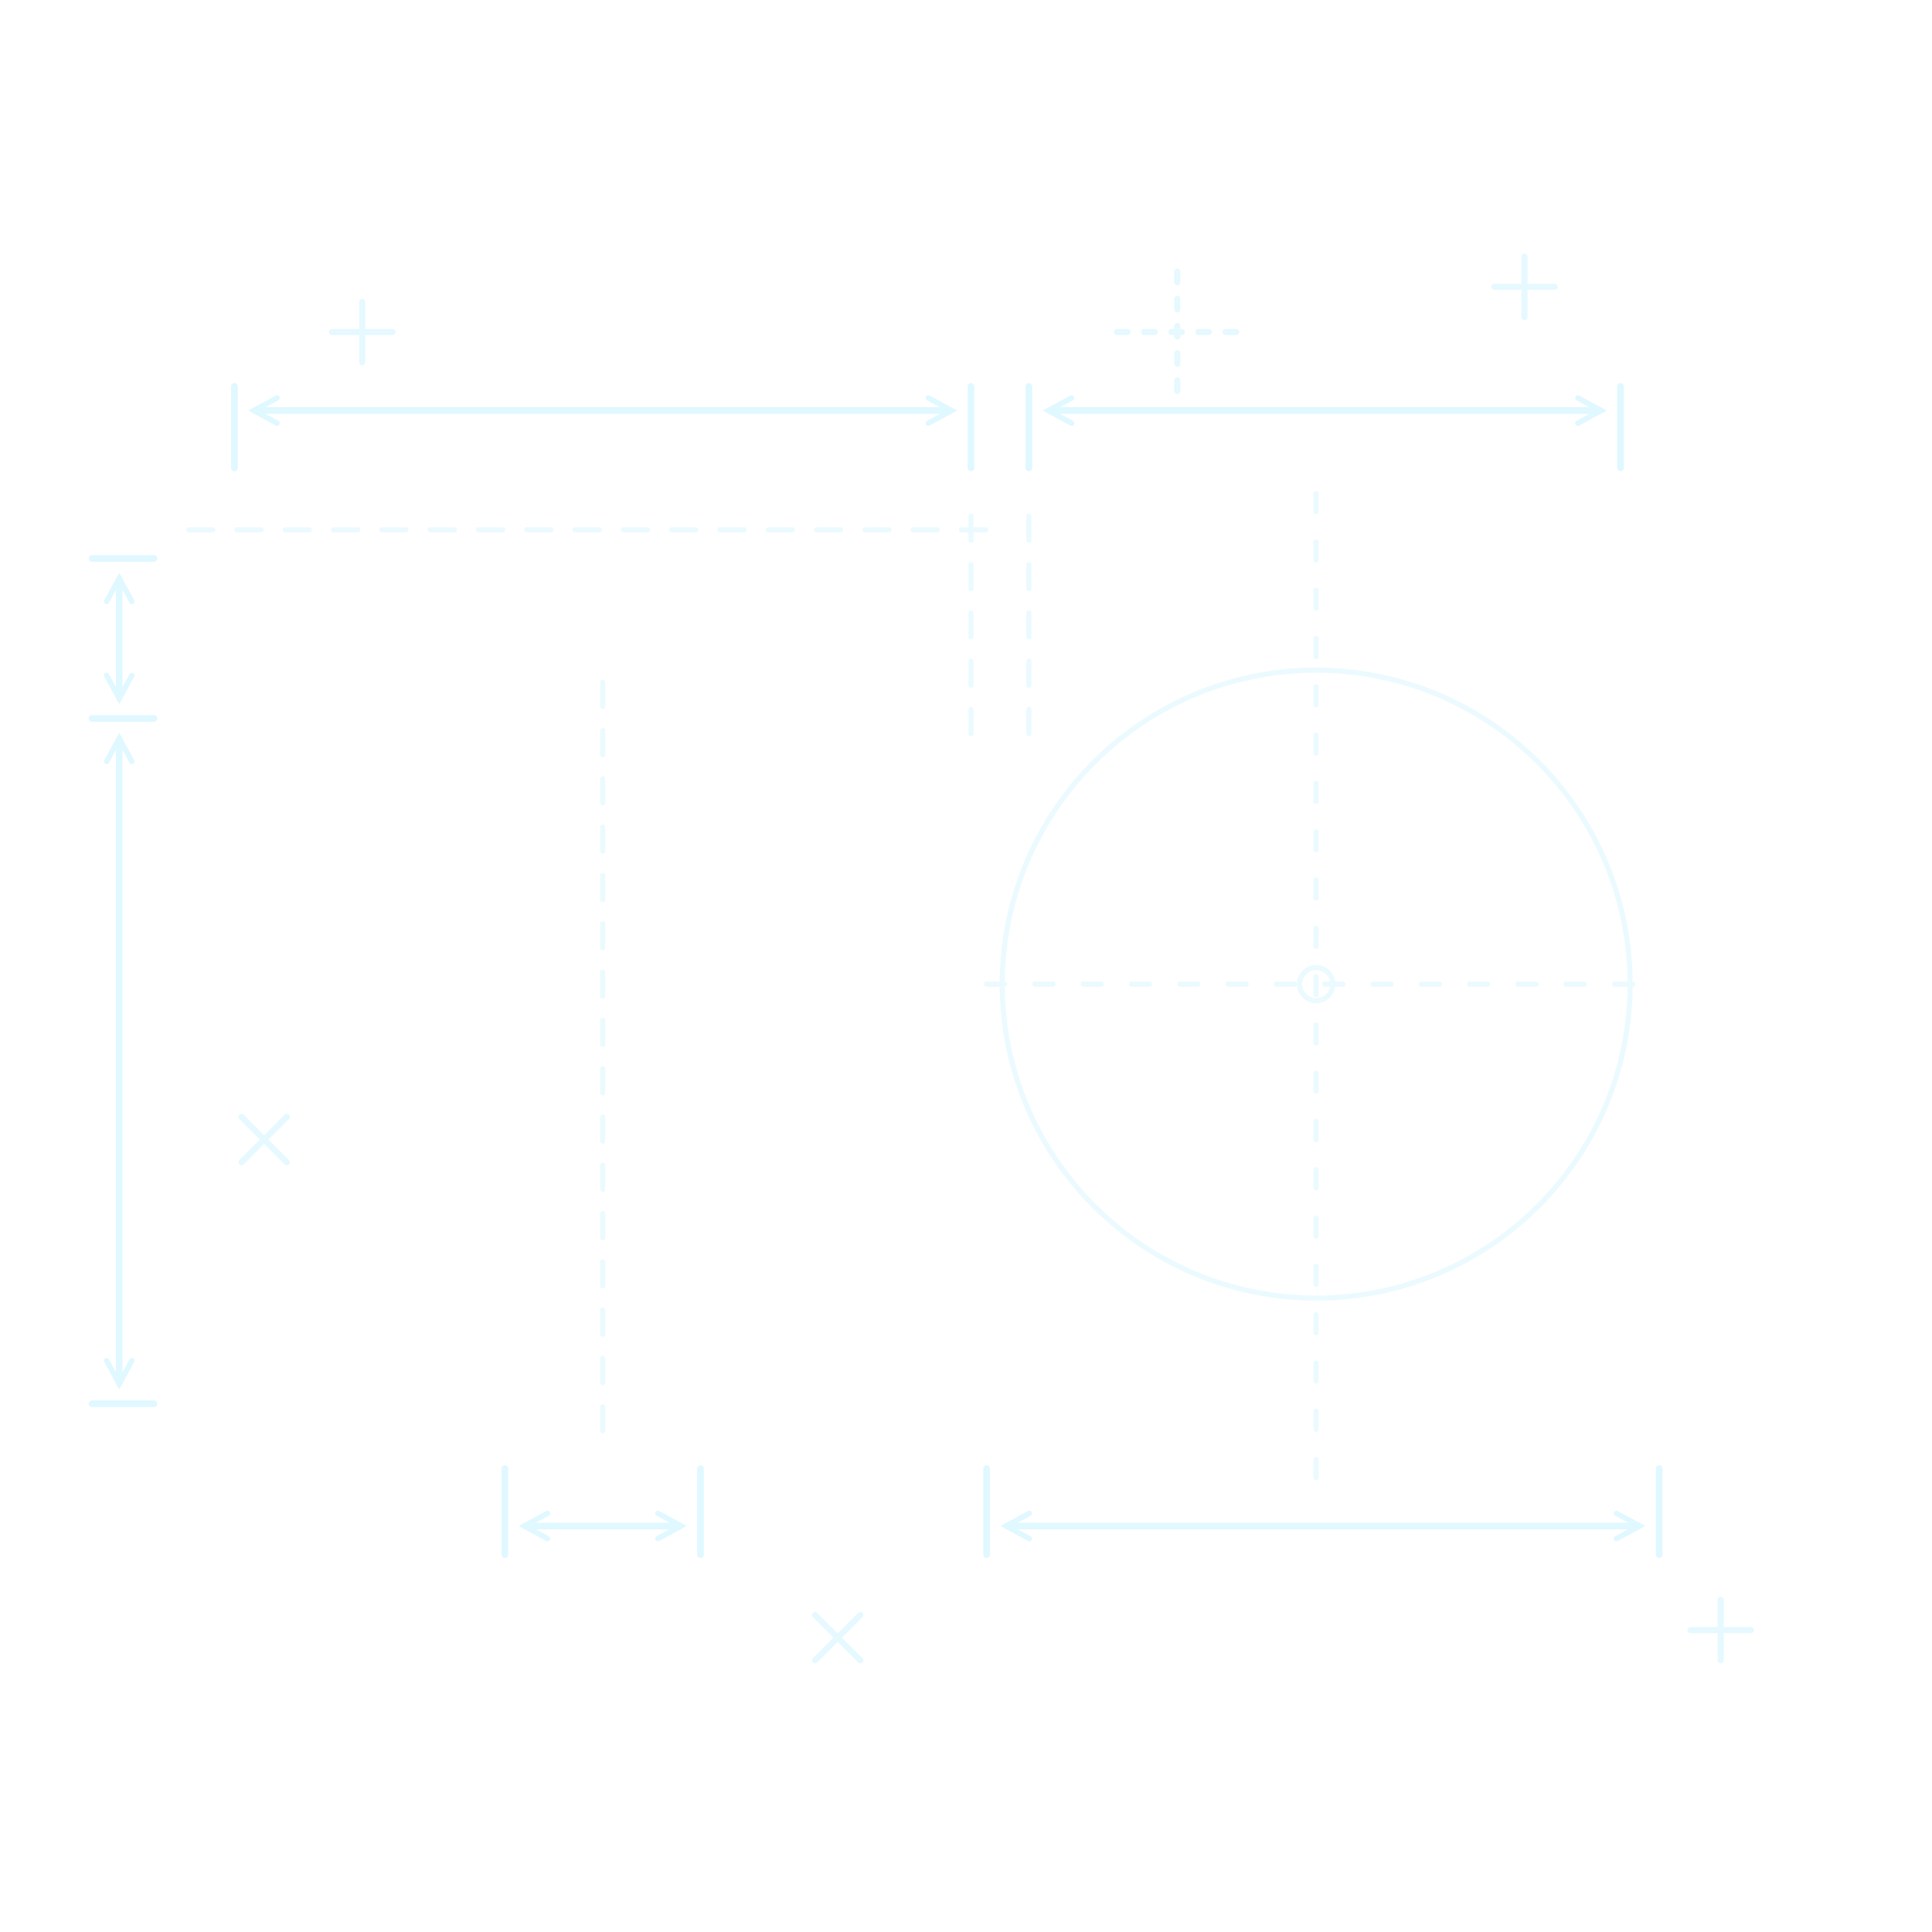
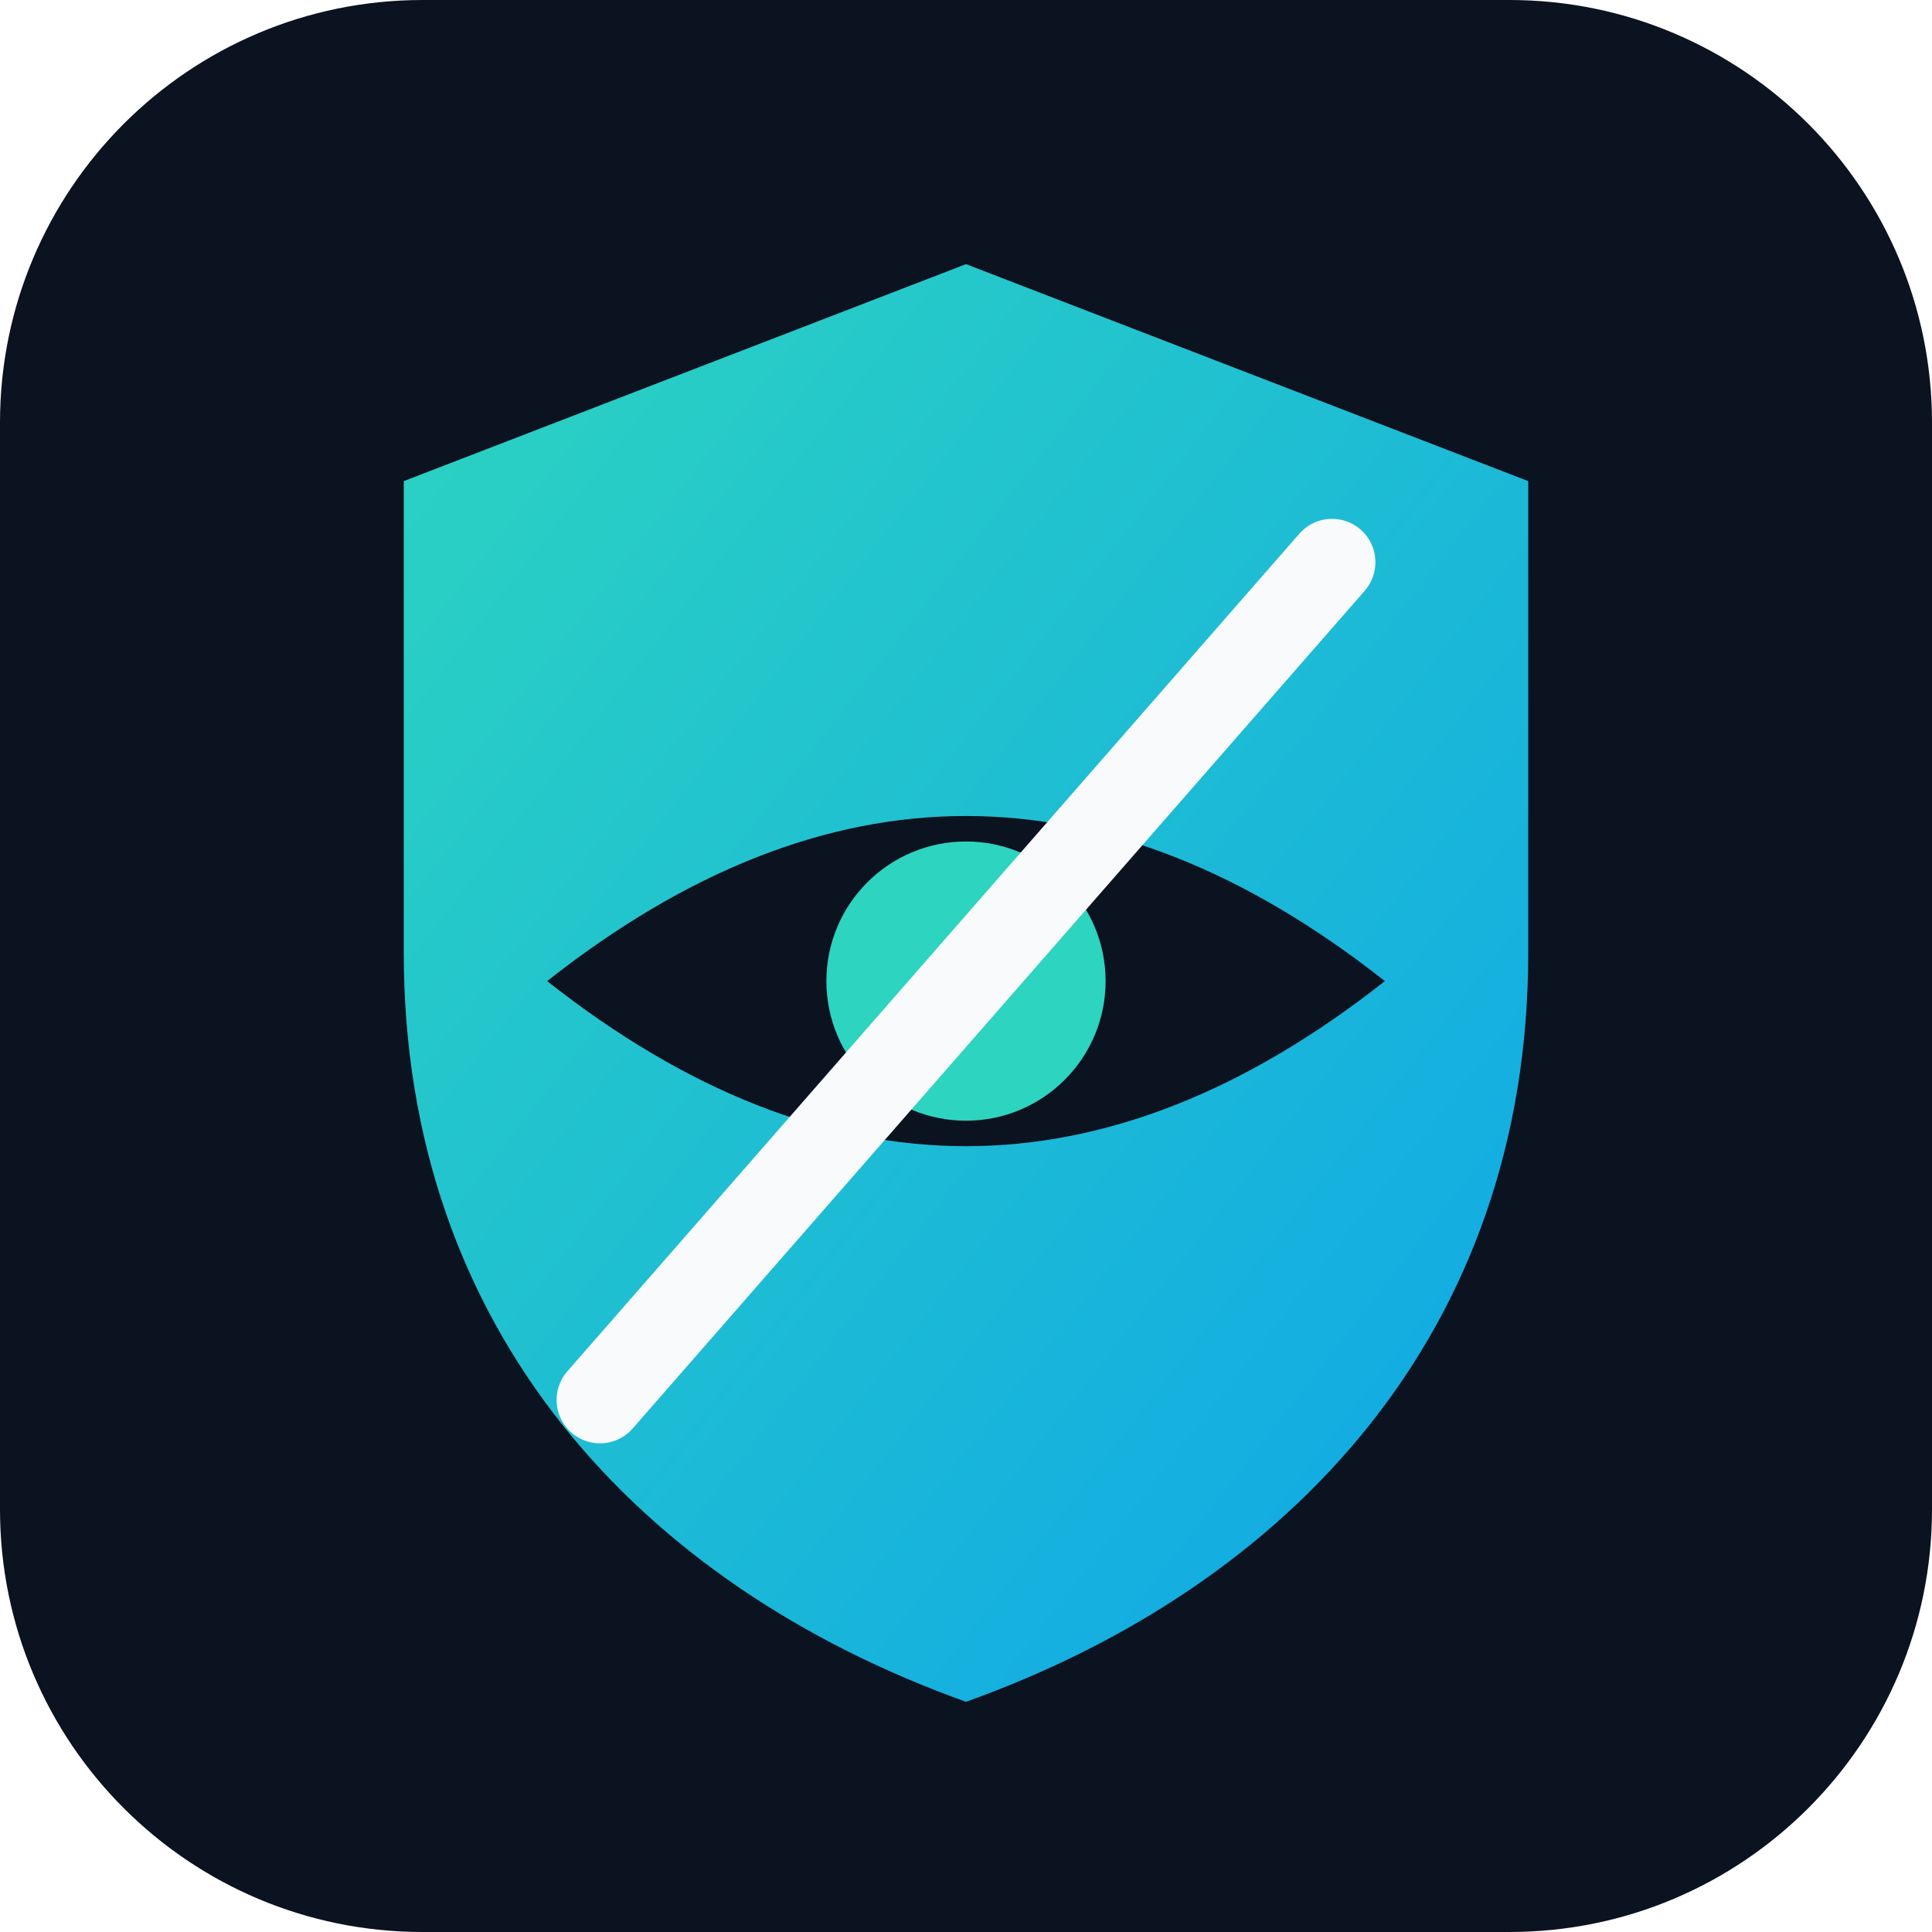
- <svg xmlns="http://www.w3.org/2000/svg" width="128" height="128" viewBox="0 0 128 128" fill="none">
+ <svg xmlns="http://www.w3.org/2000/svg" viewBox="0 0 1024 1024">
  <defs>
-     <marker id="arrowStart" markerWidth="5" markerHeight="5" refX="1.2" refY="2.5" orient="auto" markerUnits="strokeWidth">
-       <path d="M4.5 0.6L1 2.5L4.5 4.4" fill="none" stroke="#DDF7FF" stroke-width="0.8" stroke-linecap="round" />
-     </marker>
-     <marker id="arrowEnd" markerWidth="5" markerHeight="5" refX="3.8" refY="2.5" orient="auto" markerUnits="strokeWidth">
-       <path d="M0.5 0.6L4 2.5L0.5 4.4" fill="none" stroke="#DDF7FF" stroke-width="0.8" stroke-linecap="round" />
-     </marker>
+     <linearGradient id="g" x1="0" y1="0" x2="1" y2="1">
+       <stop offset="0" stop-color="#2dd4bf" />
+       <stop offset="1" stop-color="#0ea5e9" />
+     </linearGradient>
  </defs>
-   <g stroke="#DDF7FF" stroke-linecap="round" stroke-linejoin="round">
-     <g opacity="0.9" stroke-width="0.44">
-       <path d="M15.531 31V25.6M64.331 31V25.6M68.165 31V25.6M107.365 31V25.6" />
-       <path d="M16.9 27.2H62.96" marker-start="url(#arrowStart)" marker-end="url(#arrowEnd)" />
-       <path d="M69.54 27.2H105.99" marker-start="url(#arrowStart)" marker-end="url(#arrowEnd)" />
-       <path d="M33.451 97.3V103M46.411 97.3V103M65.365 97.3V103M109.925 97.3V103" />
-       <path d="M34.82 101.1H45.04" marker-start="url(#arrowStart)" marker-end="url(#arrowEnd)" />
-       <path d="M66.74 101.1H108.55" marker-start="url(#arrowStart)" marker-end="url(#arrowEnd)" />
-       <path d="M10.2 37H6.1M10.2 47.6H6.1M10.2 93H6.1" />
-       <path d="M7.9 38.4V46.2" marker-start="url(#arrowStart)" marker-end="url(#arrowEnd)" />
-       <path d="M7.9 49V91.6" marker-start="url(#arrowStart)" marker-end="url(#arrowEnd)" />
-     </g>
-     <g opacity="0.58" stroke-width="0.34">
-       <path d="M12.5 35.1H66.8M39.931 94.8V44.5M64.331 34.2V49.9M68.165 34.2V49.9" stroke-dasharray="1.6 1.6" />
-       <path d="M65.365 65.2H109.925M87.2 32.7V98.2" stroke-dasharray="1.2 2" />
-       <circle cx="87.2" cy="65.2" r="20.8" />
-       <circle cx="87.2" cy="65.2" r="1.1" />
-     </g>
-     <g opacity="0.76" stroke-width="0.4">
-       <path d="M24 20V24M22 22H26M101 17V21M99 19H103M114 106V110M112 108H116" />
-       <path d="M54 107L57 110M57 107L54 110M16 74L19 77M19 74L16 77" />
-       <path d="M74 22H82M78 18V26" stroke-dasharray="0.7 1.1" />
-     </g>
-   </g>
+   <rect width="1024" height="1024" rx="224" fill="#0b1220" />
+   <path d="M512 140 L810 255 V505 C810 705 685 840 512 902 C339 840 214 705 214 505 V255 Z" fill="url(#g)" />
+   <path d="M290 520 Q512 345 734 520 Q512 695 290 520 Z" fill="#0b1220" />
+   <circle cx="512" cy="520" r="74" fill="#2dd4bf" />
+   <line x1="318" y1="742" x2="706" y2="298" stroke="#f8fafc" stroke-width="46" stroke-linecap="round" />
</svg>
